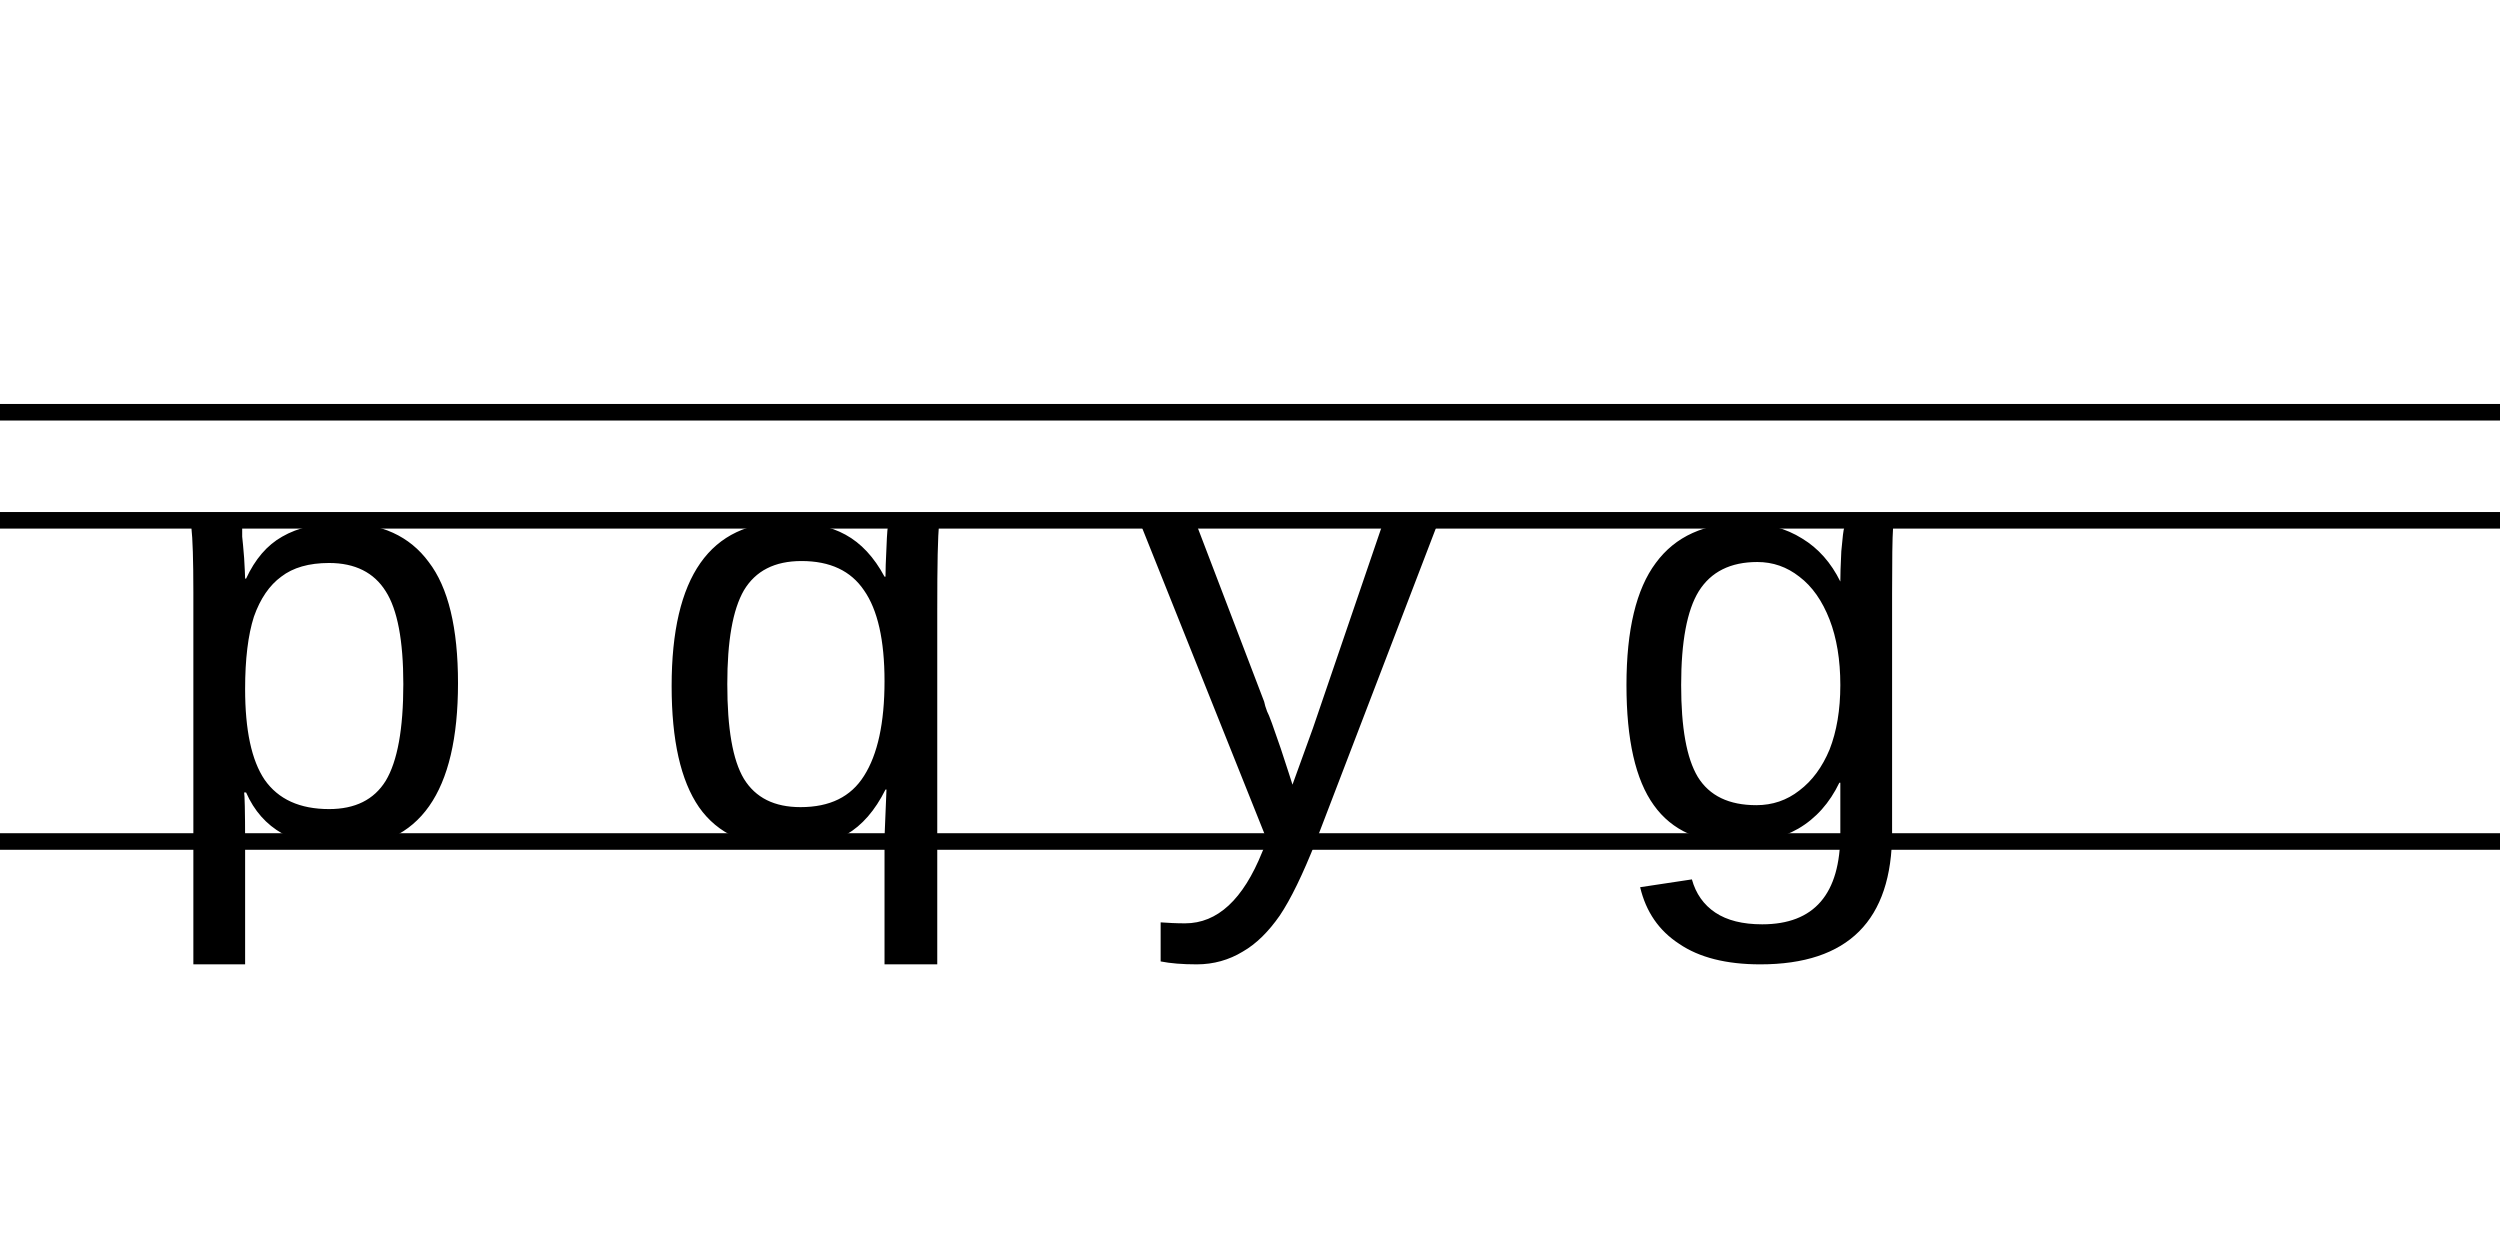
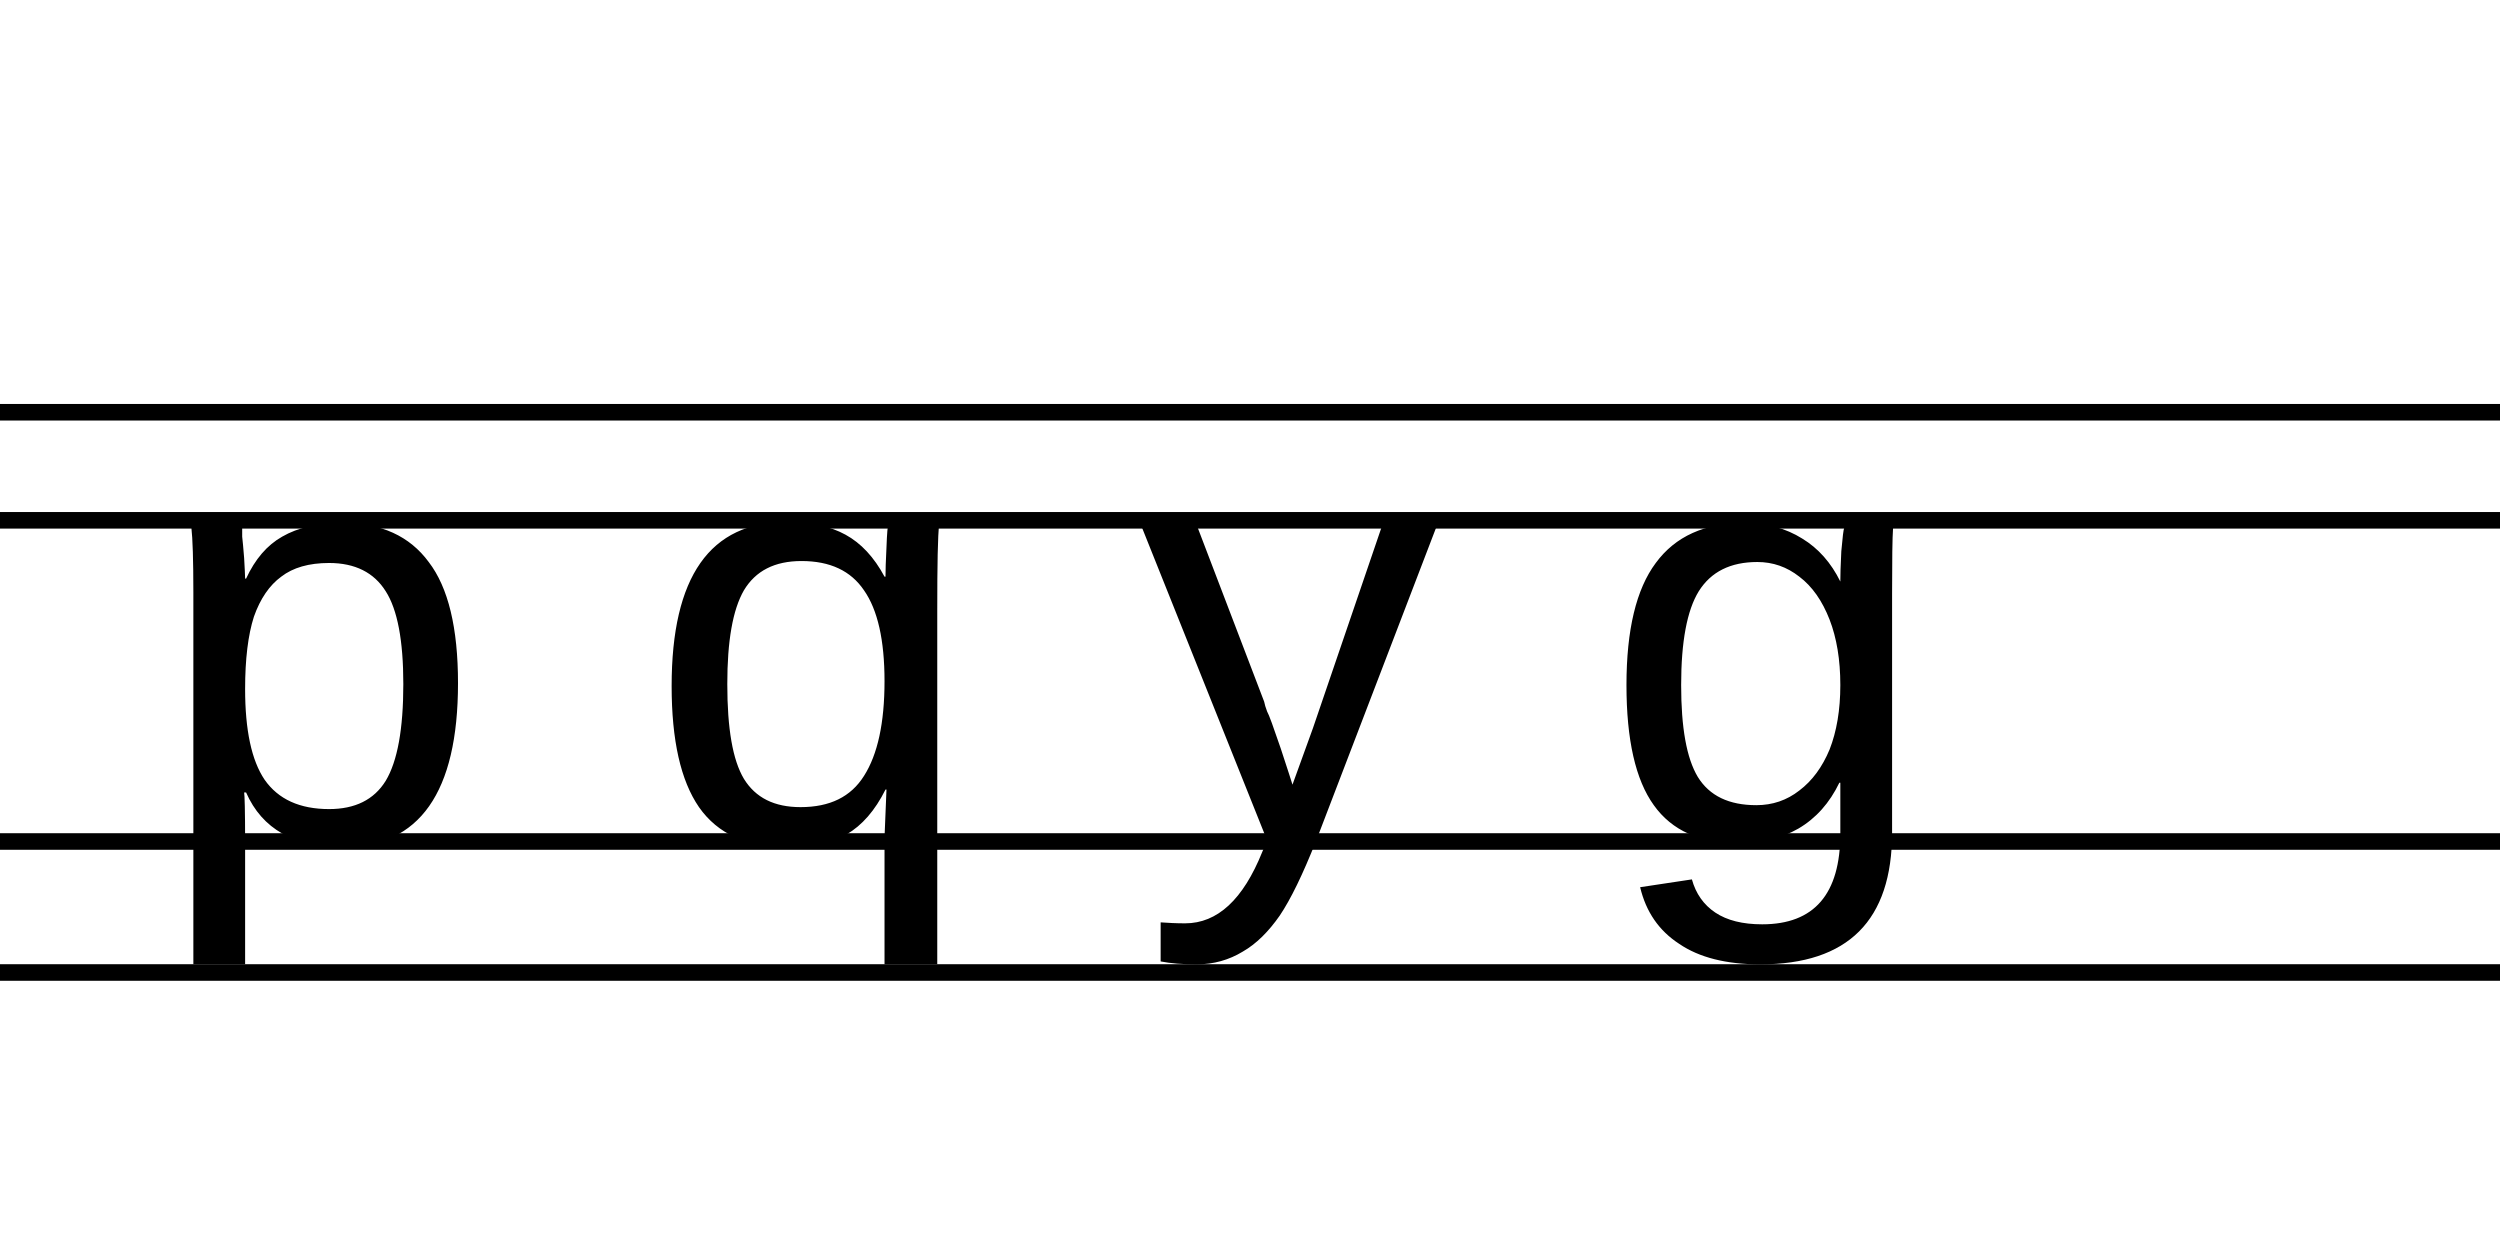
<svg xmlns="http://www.w3.org/2000/svg" width="4cm" height="2cm" viewBox="0 0 40 20" version="1.1" id="svg1">
  <defs id="defs1" />
  <g id="layer1">
    <text xml:space="preserve" style="font-size:9.478px;line-height:1.25;font-family:sans-serif;text-align:center;text-anchor:middle;stroke-width:0.237" x="20.469" y="13.464" id="text1">
      <tspan id="tspan1" style="font-style:normal;font-variant:normal;font-weight:normal;font-stretch:normal;font-family:Arial;-inkscape-font-specification:Arial;stroke-width:0.237" x="20.469" y="13.464">j p q y g</tspan>
    </text>
    <path style="fill:none;stroke:#000000;stroke-width:0.265px;stroke-linecap:butt;stroke-linejoin:miter;stroke-opacity:1" d="m 35.351,13.464 h -39.933 56.561 42.618 35.024 38.297 43.927" id="path1" />
    <path style="fill:none;stroke:#000000;stroke-width:0.265px;stroke-linecap:butt;stroke-linejoin:miter;stroke-opacity:1" d="m 16.757,6.596 h -23.47 25.171 41.256 30.135 36.107 31.385 29.441 24.711" id="path2" />
    <path style="fill:none;stroke:#000000;stroke-width:0.265px;stroke-linecap:butt;stroke-linejoin:miter;stroke-opacity:1" d="M 16.751,8.325 H -6.719 18.453 59.709 89.844 h 36.107 31.385 29.441 24.645" id="path2-3" />
+     <path style="fill:none;stroke:#000000;stroke-width:0.265px;stroke-linecap:butt;stroke-linejoin:miter;stroke-opacity:1" d="M 16.717,15.56 H -6.754 18.418 59.674 89.809 125.916 h 31.385 29.441 24.645" id="path2-3-5" />
  </g>
</svg>
